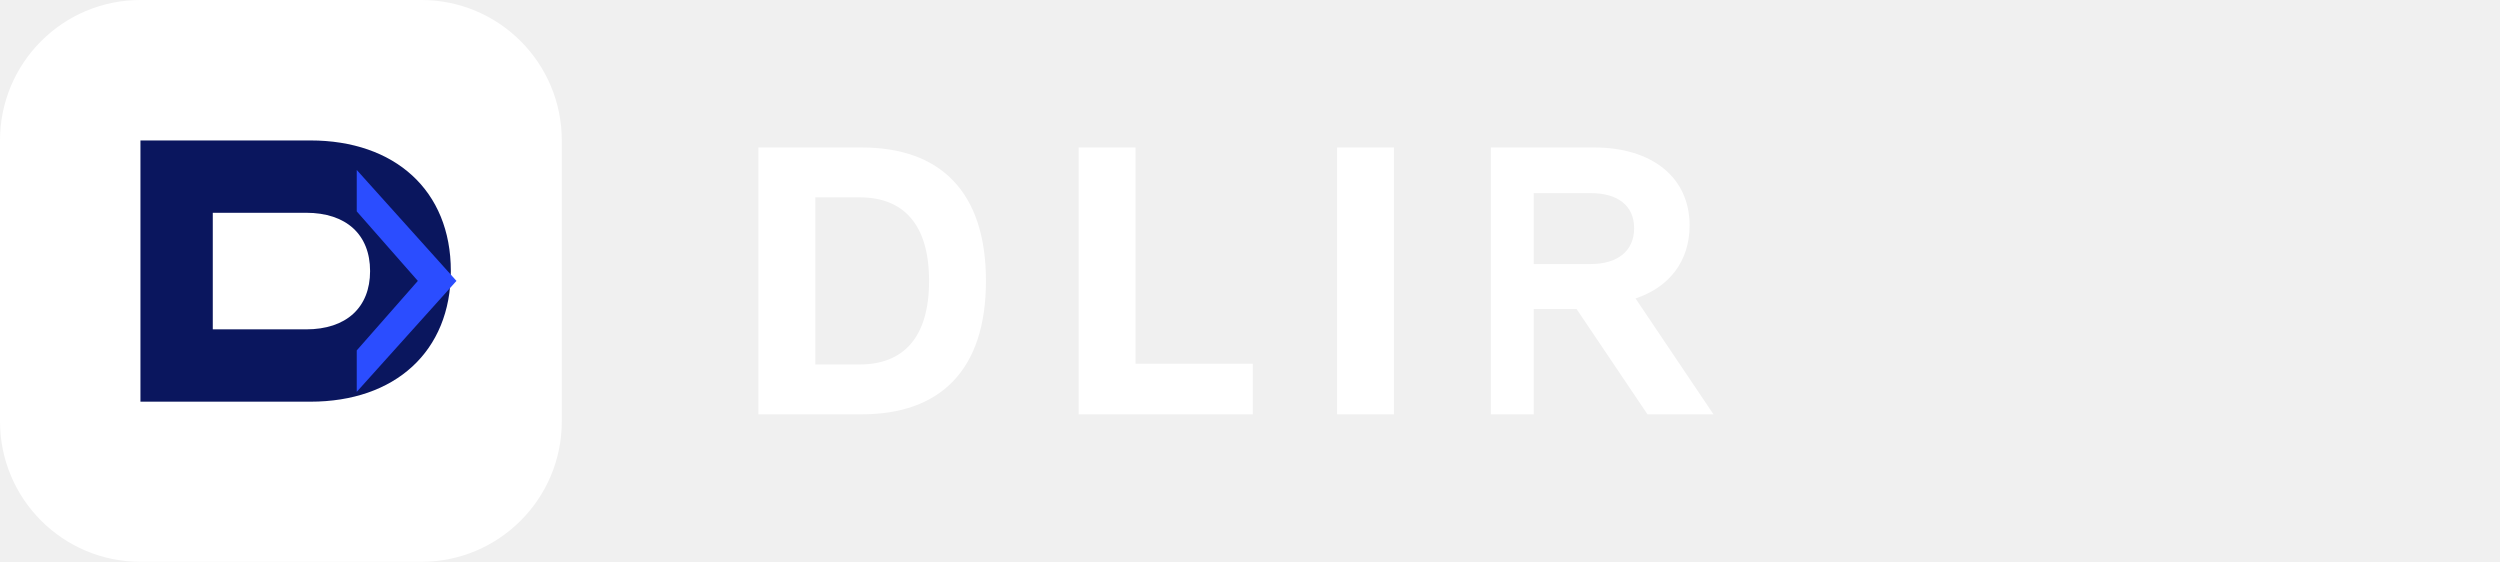
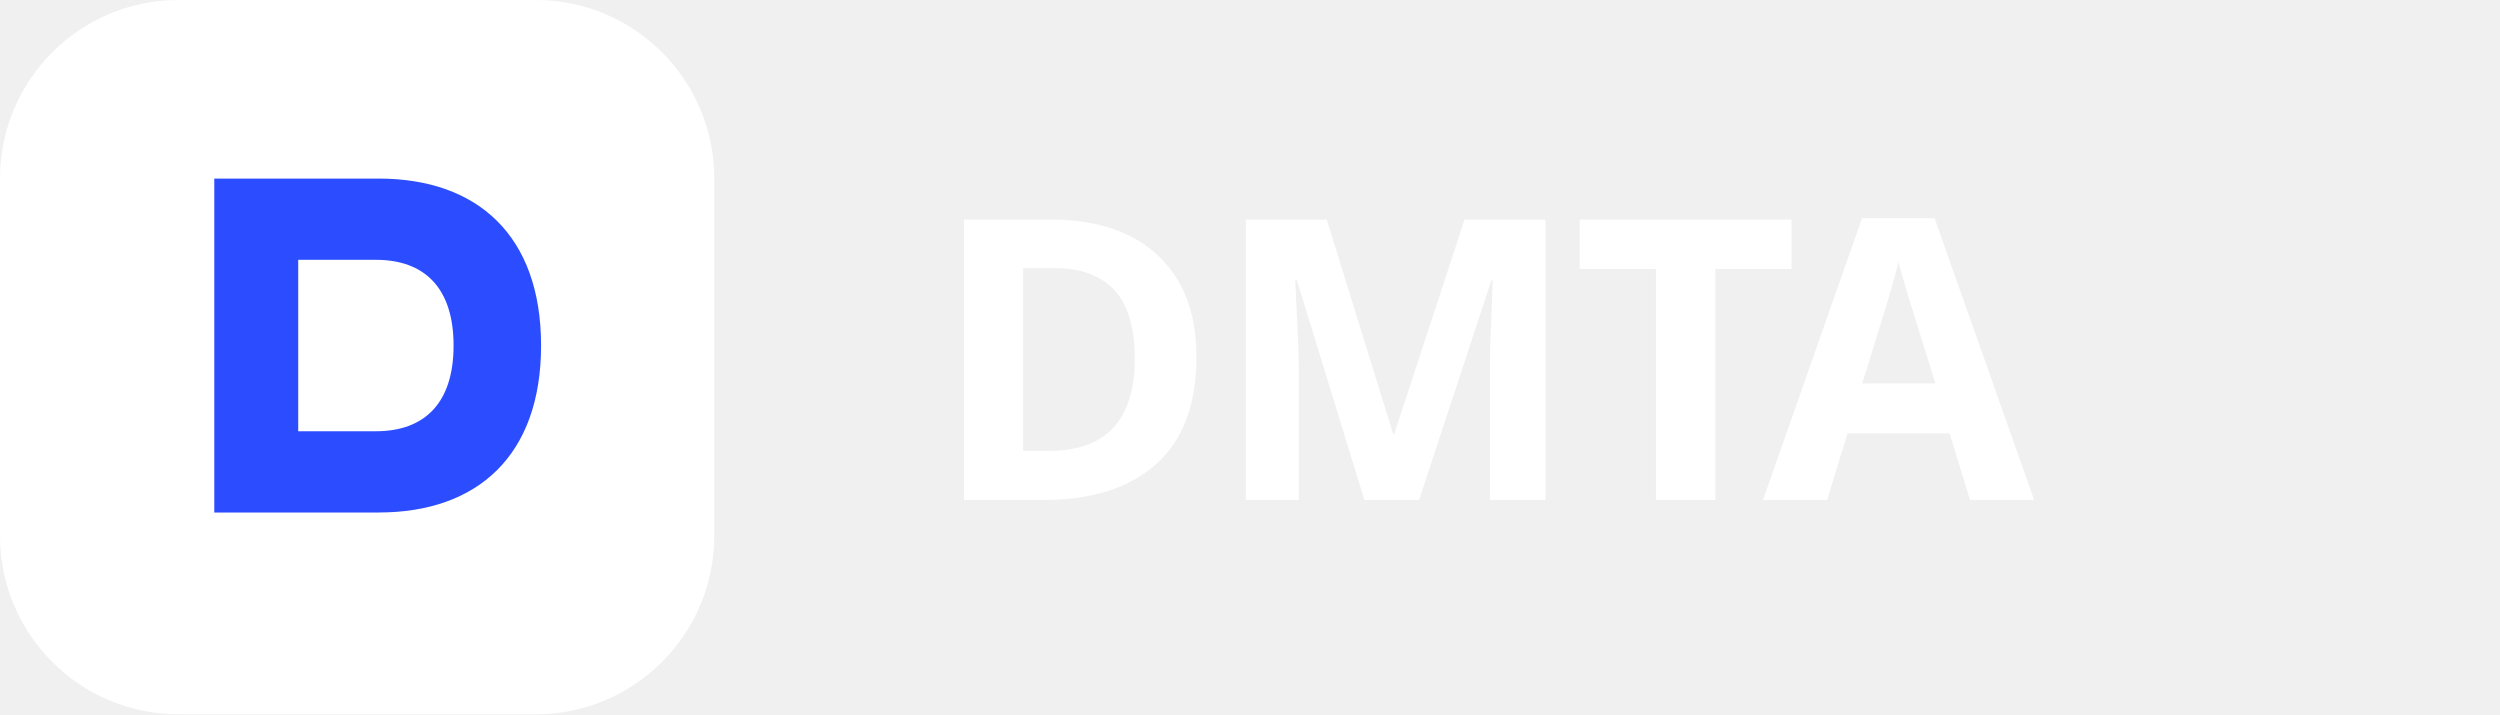
- <svg xmlns="http://www.w3.org/2000/svg" viewBox="0 0 178 40" fill="none" role="img" aria-label="DMTA">
+ <svg xmlns="http://www.w3.org/2000/svg" viewBox="0 0 140 40" fill="none" role="img" aria-label="DMTA">
  <rect width="40" height="40" rx="10" fill="#fff" />
-   <path d="M10 10h12.1c6 0 10 3.55 10 9.3s-4 9.3-10 9.3H10V10zm5.15 5.15v8.3h6.65c2.85 0 4.55-1.55 4.55-4.15s-1.7-4.15-4.55-4.15h-6.65z" fill="#0A165E" />
-   <path d="M25.4 12.1L32.5 20l-7.1 7.9v-2.95L29.75 20 25.4 15.05V12.1z" fill="#2B4DFF" />
-   <g fill="#fff">
-     <path d="M54 29.5V10.5h7.35c5.55 0 8.85 3.1 8.85 9.5s-3.3 9.5-8.85 9.5H54zm4.05-3.55h3.15c3.15 0 4.95-1.95 4.95-5.95s-1.8-5.95-4.95-5.95h-3.15v11.9z" />
-     <path d="M76.8 29.5V10.5h4.05v15.4h8.35V29.5H76.8z" />
-     <path d="M95.2 29.5V10.5h4.05v19H95.2z" />
-     <path d="M106.15 29.5V10.5h7.35c4.15 0 6.8 2.15 6.8 5.55 0 2.55-1.45 4.4-3.85 5.2l5.55 8.25h-4.7l-5.05-7.5h-3.05V29.5h-3.05zm3.05-10.7h4.05c1.95 0 3.1-.95 3.1-2.55s-1.15-2.5-3.1-2.5h-4.05v5.05z" />
-   </g>
+   <path d="M12 10h9.2c5.55 0 9.1 3.2 9.1 9.35S26.75 28.7 21.2 28.7H12V10zm4.7 4.55v9.6h4.35c2.7 0 4.35-1.55 4.35-4.8s-1.65-4.8-4.35-4.8H16.7z" fill="#2B4DFF" />
+   <text x="52" y="28" font-family="Sora, system-ui, sans-serif" font-size="22" font-weight="700" fill="#fff" letter-spacing="-0.5">DMTA</text>
</svg>
